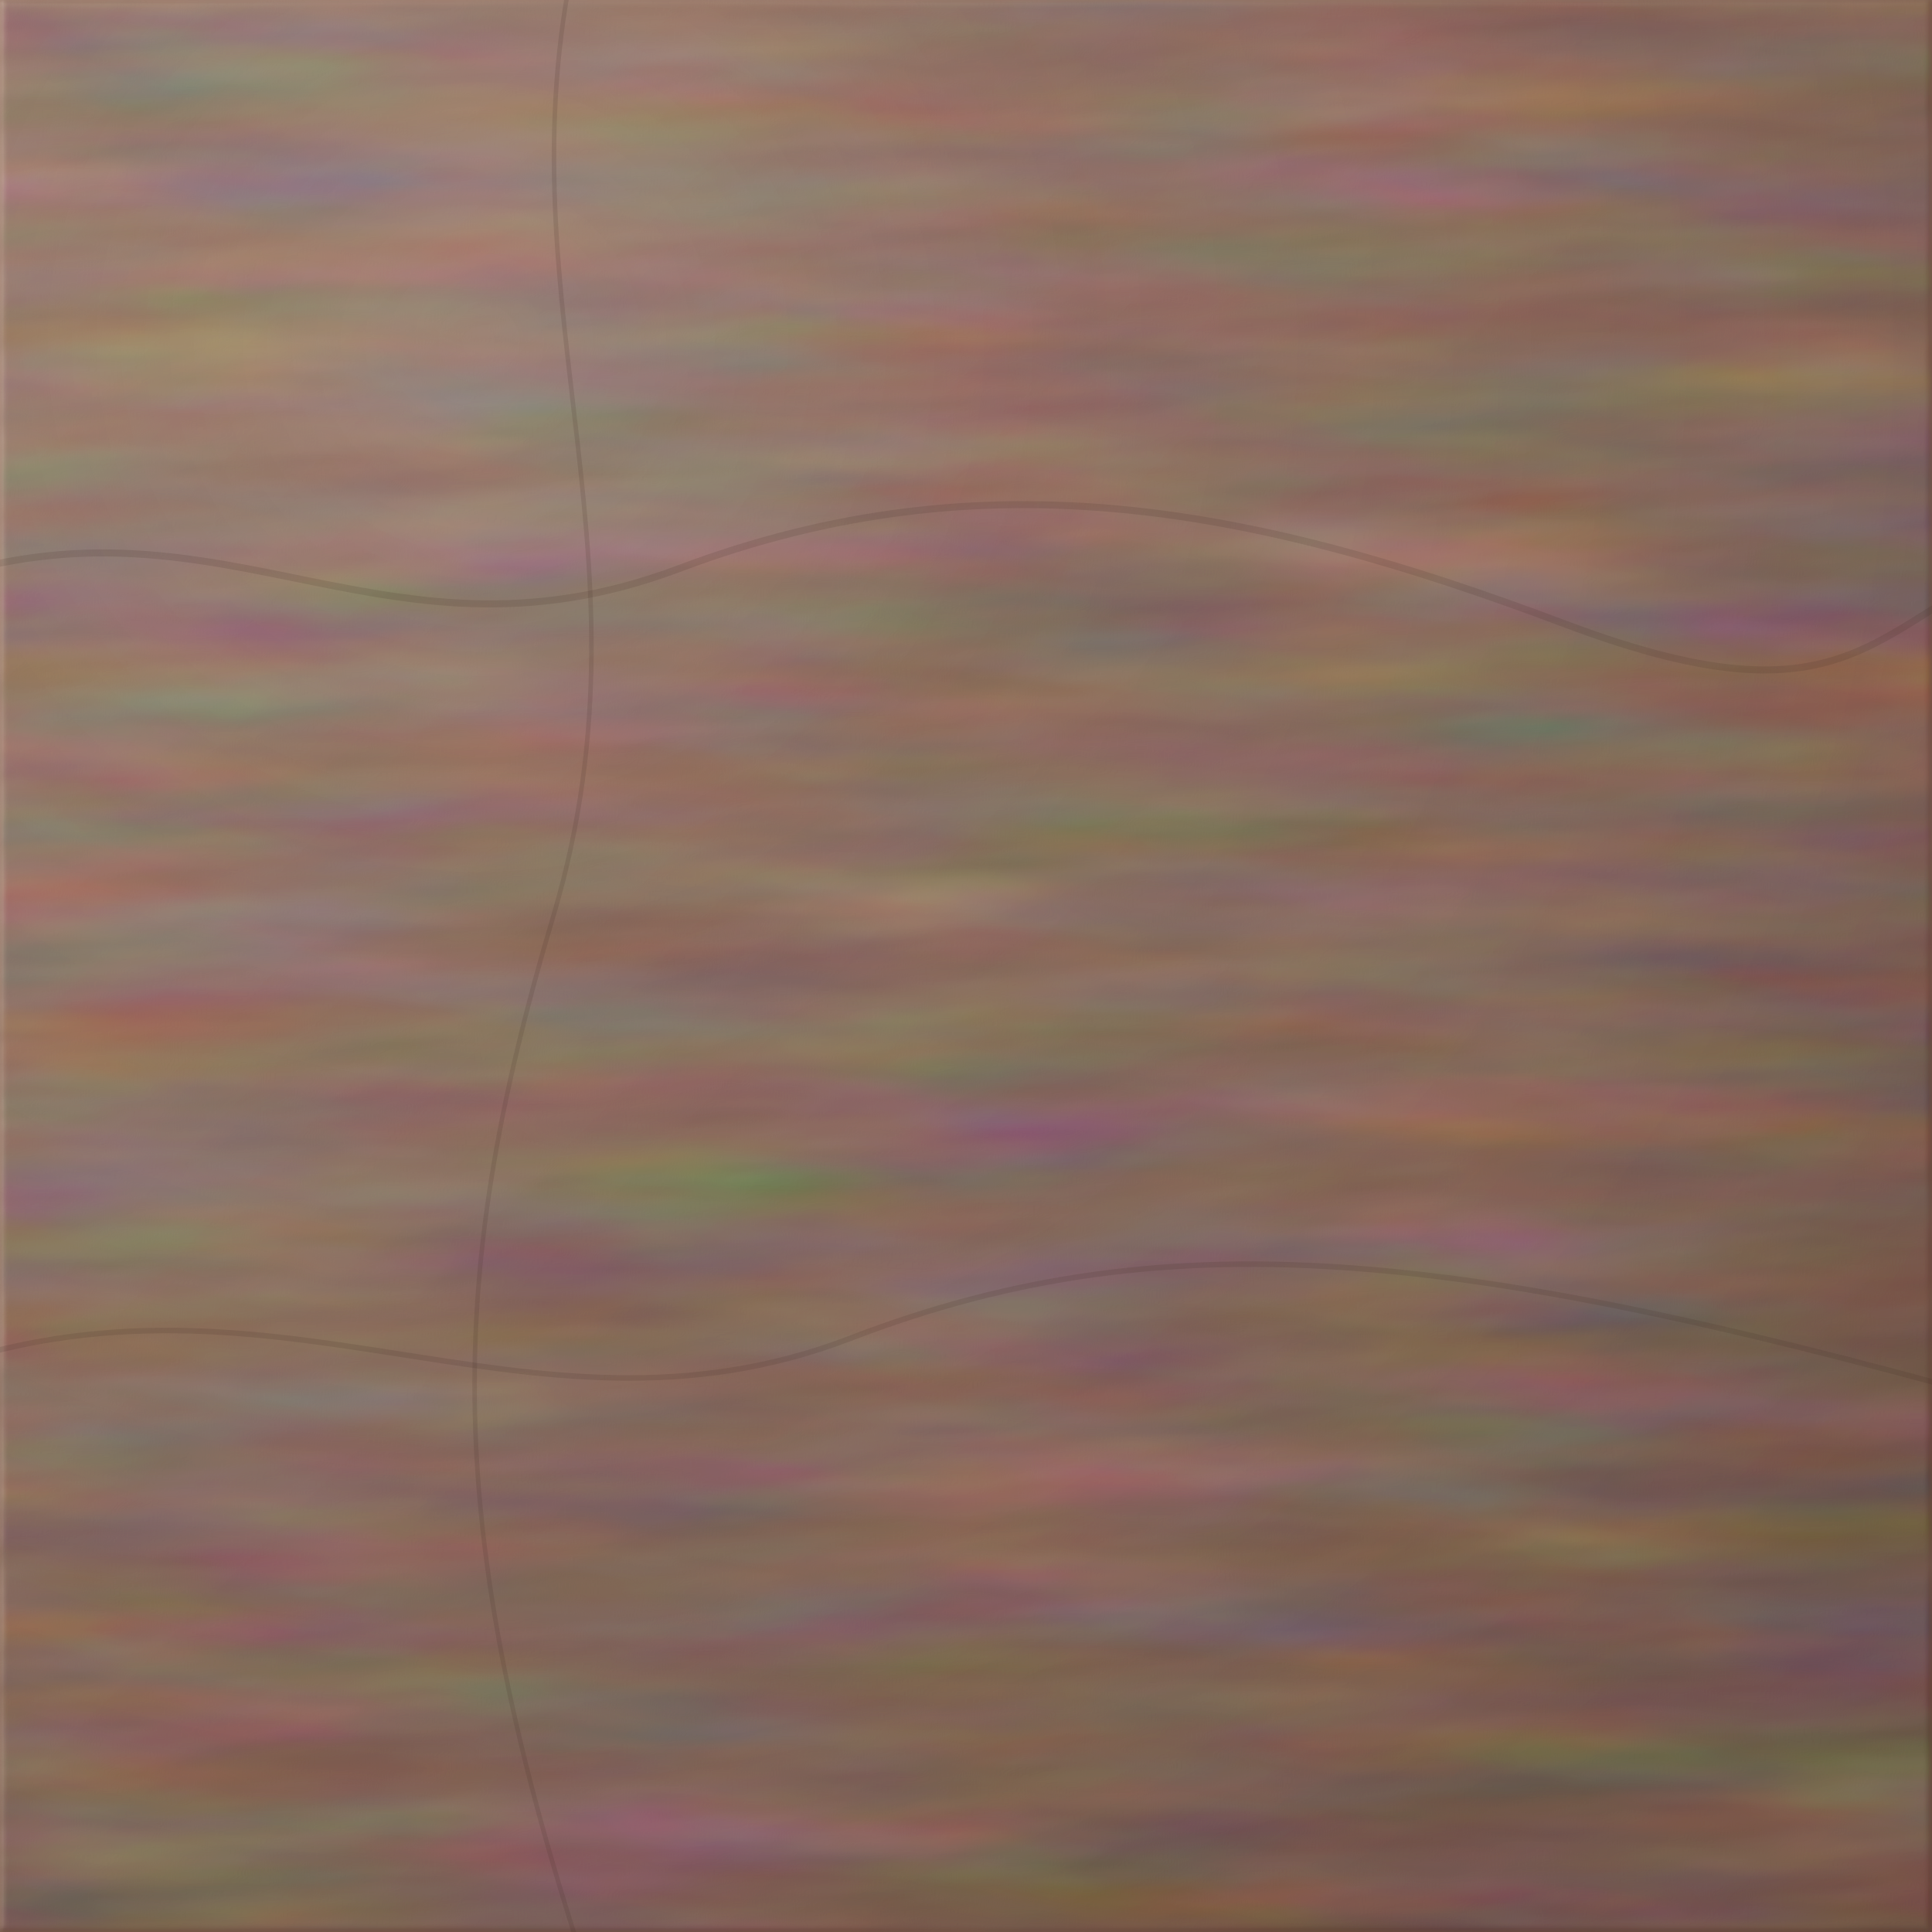
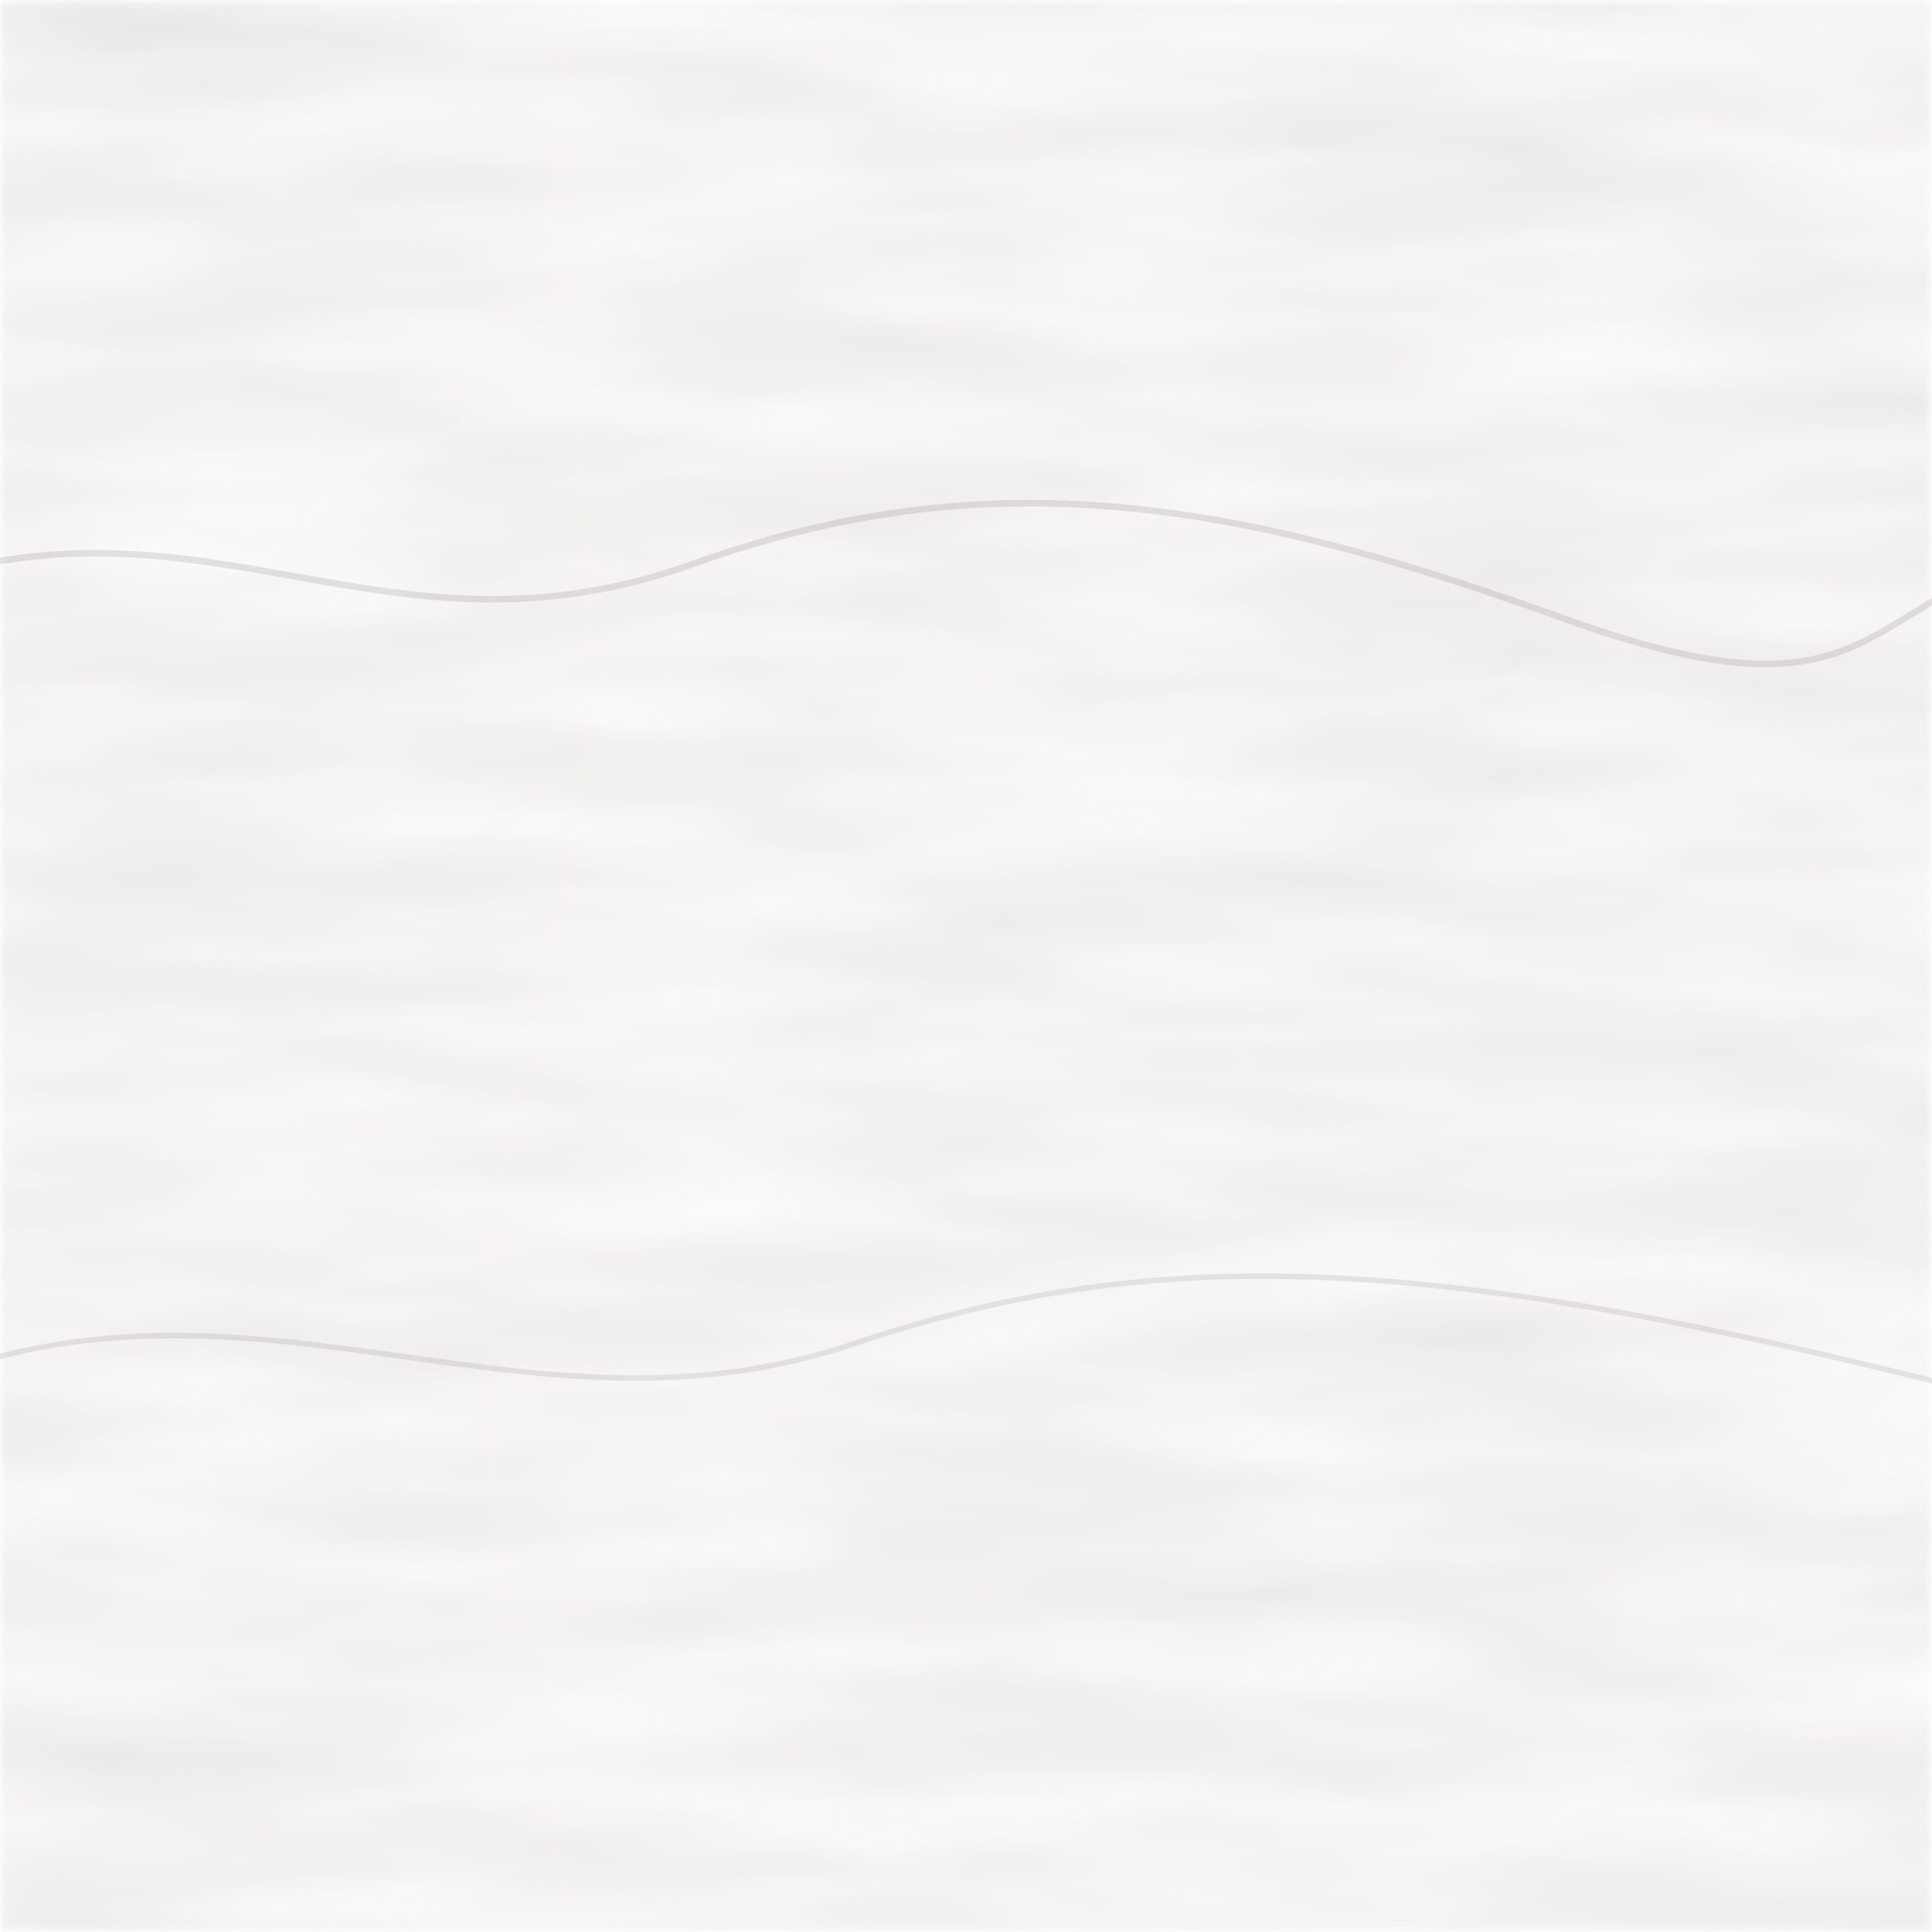
<svg xmlns="http://www.w3.org/2000/svg" width="384" height="384" viewBox="0 0 384 384">
  <defs>
-     <filter id="soft" x="-20%" y="-20%" width="140%" height="140%" color-interpolation-filters="sRGB">
-       <feTurbulence type="fractalNoise" baseFrequency="0.012 0.07" numOctaves="4" seed="31" result="noise" />
-       <feGaussianBlur in="noise" stdDeviation="0.7" result="blur" />
-       <feColorMatrix in="blur" type="matrix" values="1.4 0 0 0 -0.18  0 1.28 0 0 -0.15  0 0 1.2 0 -0.12  0 0 0 0.5 0" result="wrinkle" />
-       <feSpecularLighting in="blur" surfaceScale="1.8" specularConstant="0.62" specularExponent="28" lighting-color="#f7e4ce" result="spec">
-         <feDistantLight azimuth="210" elevation="55" />
-       </feSpecularLighting>
-       <feBlend in="wrinkle" in2="spec" mode="screen" />
+     <filter id="soft" x="-15%" y="-15%" width="130%" height="130%" color-interpolation-filters="sRGB">
+       <feTurbulence type="fractalNoise" baseFrequency="0.012 0.065" numOctaves="3" seed="31" result="noise" />
+       <feGaussianBlur in="noise" stdDeviation="0.85" result="blur" />
+       <feColorMatrix in="blur" type="matrix" values="0 0 0 0 0.26  0 0 0 0 0.19  0 0 0 0 0.16  0 0 0 0.19 0" />
    </filter>
-     <linearGradient id="base" x1="0" y1="0" x2="1" y2="1">
-       <stop offset="0" stop-color="#8b6758" />
-       <stop offset="0.48" stop-color="#765344" />
-       <stop offset="1" stop-color="#68473c" />
-     </linearGradient>
-     <radialGradient id="sheen" cx="25%" cy="18%" r="90%">
-       <stop offset="0" stop-color="#ffffff" stop-opacity="0.13" />
-       <stop offset="0.32" stop-color="#ffffff" stop-opacity="0.04" />
-       <stop offset="1" stop-color="#2a1914" stop-opacity="0.1" />
-     </radialGradient>
  </defs>
-   <rect width="384" height="384" fill="url(#base)" />
-   <rect x="-10" y="-10" width="404" height="404" filter="url(#soft)" opacity="0.62" />
-   <rect width="384" height="384" fill="url(#sheen)" />
-   <g fill="none" stroke="#3f2922" stroke-opacity="0.14" stroke-linecap="round">
-     <path d="M-20 118 C42 93 74 136 135 113 S250 101 311 124 372 121 410 108" stroke-width="1.4" />
-     <path d="M-18 274 C53 246 104 291 169 266 S294 249 407 281" stroke-width="1.1" />
-     <path d="M116 -16 C97 56 132 108 110 182 S87 307 121 405" stroke-width="0.9" />
+   <rect width="384" height="384" filter="url(#soft)" opacity="0.62" />
+   <g fill="none" stroke-linecap="round">
+     <path d="M-18 116 C42 96 77 134 138 112 S250 101 311 123 369 121 405 110" stroke="#3b2923" stroke-opacity="0.12" stroke-width="1.3" />
+     <path d="M-14 274 C52 249 105 289 170 267 S294 251 402 279" stroke="#35241f" stroke-opacity="0.1" stroke-width="1.1" />
+     <path d="M116 -12 C99 56 130 108 111 181 S90 305 120 402" stroke="#fff4e8" stroke-opacity="0.12" stroke-width="1" />
  </g>
</svg>
